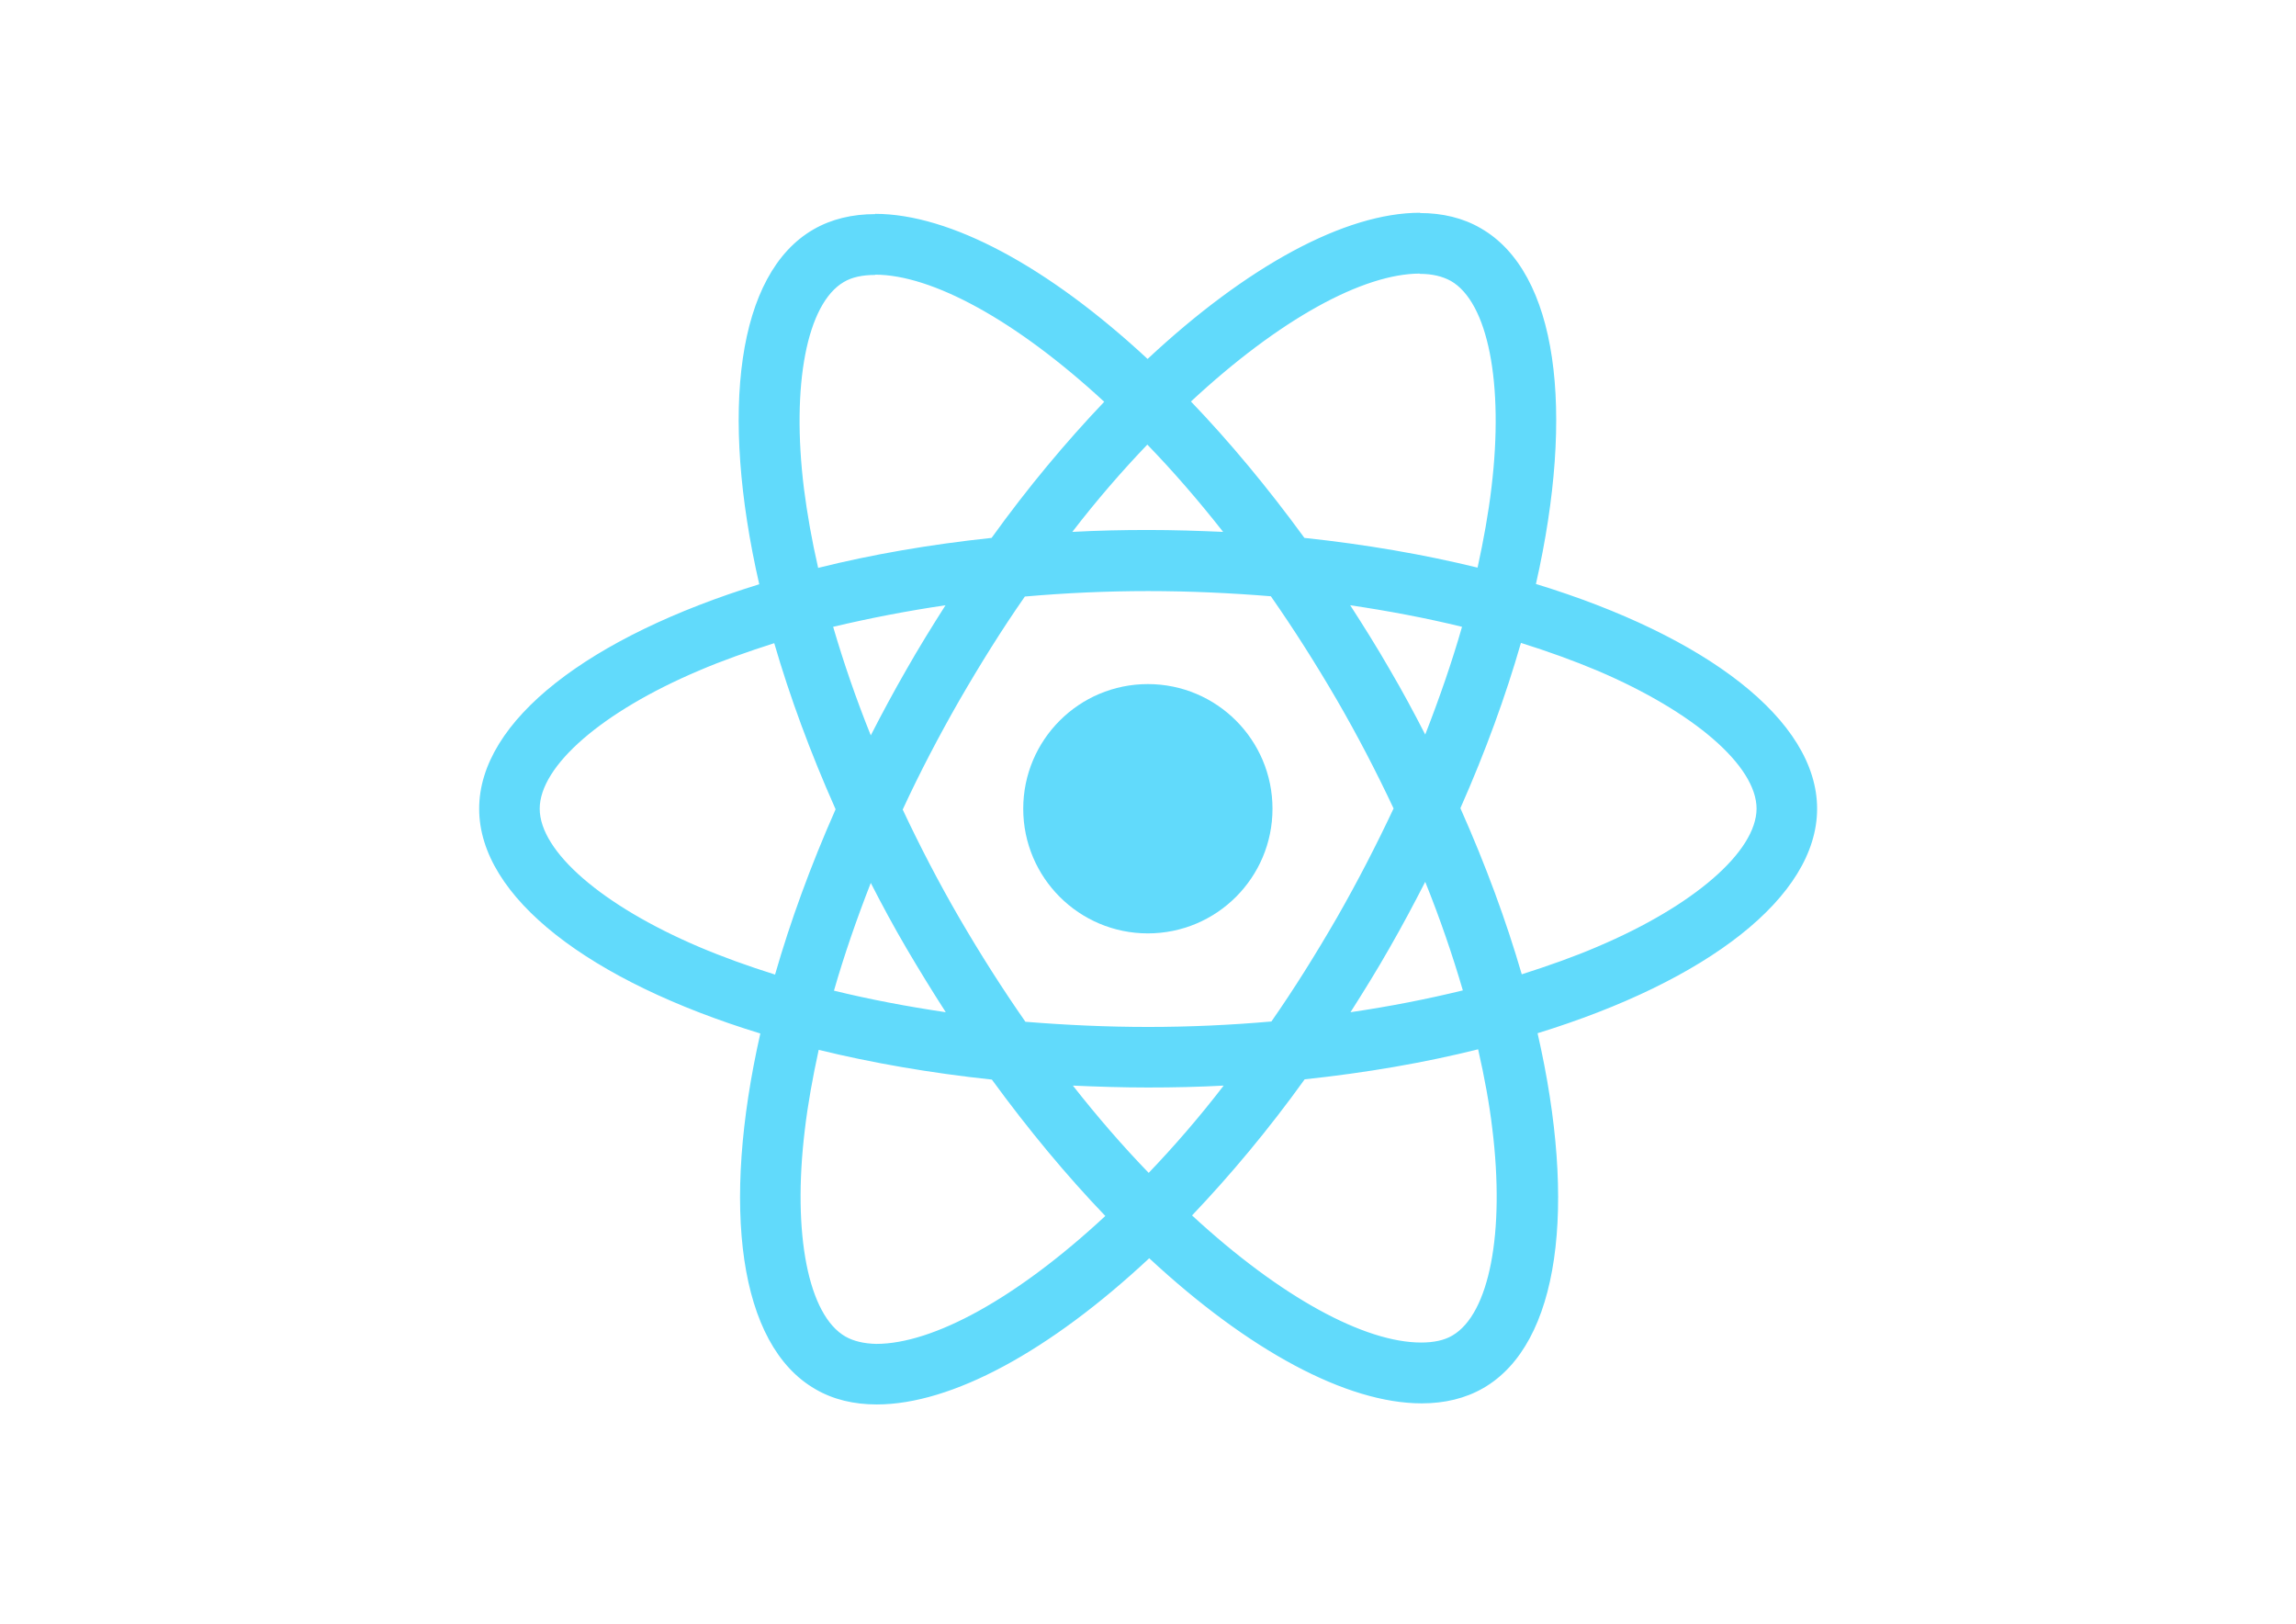
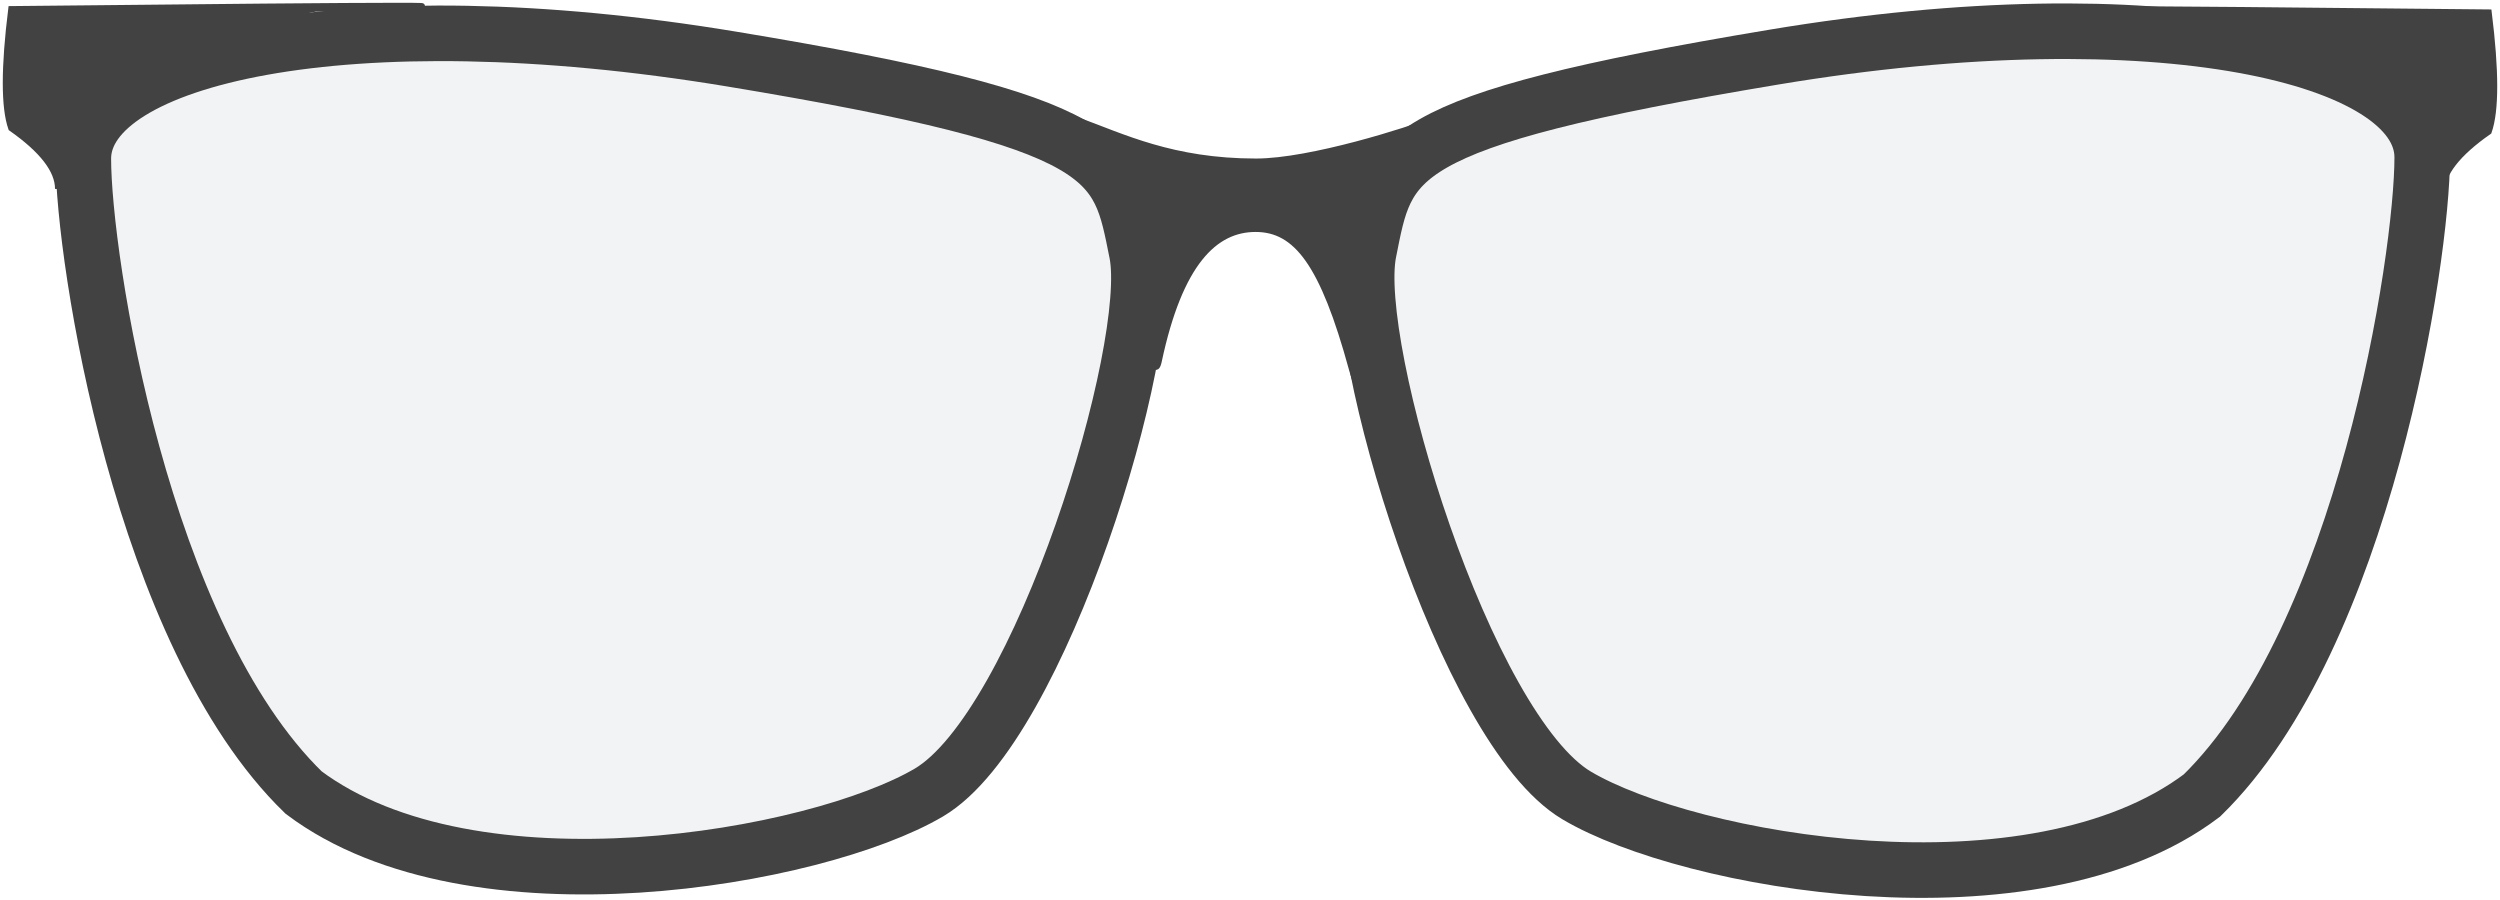
- <svg xmlns="http://www.w3.org/2000/svg" viewBox="0 0 841.9 595.3">
-   <g fill="#61DAFB">
-     <path d="M666.3 296.5c0-32.5-40.7-63.3-103.1-82.4 14.4-63.6 8-114.2-20.2-130.4-6.5-3.8-14.1-5.6-22.4-5.6v22.3c4.6 0 8.3.9 11.4 2.6 13.6 7.8 19.5 37.5 14.9 75.7-1.1 9.4-2.9 19.3-5.1 29.4-19.6-4.8-41-8.5-63.5-10.9-13.5-18.5-27.5-35.3-41.6-50 32.6-30.3 63.2-46.9 84-46.9V78c-27.5 0-63.5 19.6-99.9 53.6-36.4-33.8-72.4-53.2-99.9-53.2v22.3c20.7 0 51.4 16.5 84 46.6-14 14.7-28 31.4-41.3 49.9-22.6 2.4-44 6.1-63.6 11-2.3-10-4-19.7-5.2-29-4.7-38.2 1.1-67.9 14.6-75.8 3-1.8 6.9-2.6 11.5-2.6V78.5c-8.4 0-16 1.8-22.6 5.6-28.1 16.2-34.4 66.7-19.9 130.1-62.2 19.2-102.7 49.9-102.7 82.3 0 32.5 40.7 63.3 103.1 82.4-14.4 63.6-8 114.2 20.2 130.4 6.5 3.8 14.1 5.6 22.5 5.6 27.5 0 63.5-19.6 99.9-53.6 36.4 33.8 72.4 53.2 99.9 53.2 8.4 0 16-1.8 22.6-5.6 28.1-16.2 34.4-66.7 19.9-130.1 62-19.1 102.5-49.9 102.5-82.3zm-130.2-66.7c-3.7 12.9-8.3 26.2-13.5 39.5-4.1-8-8.4-16-13.1-24-4.6-8-9.5-15.8-14.4-23.4 14.2 2.1 27.9 4.7 41 7.9zm-45.8 106.5c-7.8 13.5-15.8 26.3-24.1 38.2-14.9 1.3-30 2-45.2 2-15.1 0-30.2-.7-45-1.9-8.3-11.9-16.4-24.6-24.2-38-7.6-13.1-14.5-26.4-20.8-39.8 6.2-13.4 13.2-26.8 20.7-39.9 7.8-13.5 15.8-26.3 24.1-38.2 14.9-1.3 30-2 45.2-2 15.1 0 30.2.7 45 1.9 8.3 11.9 16.4 24.6 24.2 38 7.6 13.1 14.5 26.4 20.8 39.8-6.3 13.4-13.2 26.8-20.7 39.9zm32.3-13c5.4 13.4 10 26.8 13.8 39.8-13.1 3.2-26.9 5.9-41.2 8 4.9-7.7 9.8-15.6 14.4-23.7 4.6-8 8.9-16.1 13-24.1zM421.2 430c-9.3-9.6-18.6-20.3-27.8-32 9 .4 18.2.7 27.5.7 9.4 0 18.7-.2 27.8-.7-9 11.7-18.3 22.4-27.5 32zm-74.4-58.9c-14.2-2.1-27.9-4.7-41-7.9 3.7-12.9 8.3-26.2 13.5-39.5 4.1 8 8.4 16 13.1 24 4.7 8 9.5 15.8 14.4 23.4zM420.7 163c9.3 9.6 18.6 20.3 27.8 32-9-.4-18.2-.7-27.5-.7-9.4 0-18.7.2-27.8.7 9-11.7 18.3-22.4 27.5-32zm-74 58.9c-4.9 7.7-9.8 15.6-14.4 23.7-4.6 8-8.9 16-13 24-5.4-13.4-10-26.8-13.8-39.8 13.1-3.1 26.9-5.8 41.2-7.9zm-90.5 125.2c-35.4-15.1-58.3-34.9-58.3-50.6 0-15.7 22.9-35.6 58.3-50.6 8.6-3.7 18-7 27.7-10.1 5.7 19.6 13.2 40 22.5 60.9-9.2 20.8-16.6 41.1-22.2 60.6-9.9-3.1-19.3-6.5-28-10.2zM310 490c-13.6-7.8-19.5-37.5-14.9-75.7 1.1-9.4 2.9-19.3 5.1-29.4 19.6 4.8 41 8.5 63.5 10.9 13.5 18.5 27.5 35.3 41.6 50-32.6 30.3-63.2 46.9-84 46.9-4.5-.1-8.3-1-11.3-2.7zm237.2-76.2c4.7 38.2-1.1 67.9-14.6 75.8-3 1.8-6.9 2.6-11.5 2.6-20.7 0-51.4-16.5-84-46.6 14-14.7 28-31.4 41.3-49.9 22.6-2.4 44-6.1 63.6-11 2.3 10.1 4.1 19.8 5.2 29.1zm38.5-66.7c-8.6 3.7-18 7-27.7 10.1-5.7-19.6-13.2-40-22.5-60.9 9.2-20.8 16.6-41.1 22.2-60.6 9.9 3.1 19.3 6.5 28.1 10.2 35.4 15.1 58.3 34.9 58.3 50.6-.1 15.7-23 35.6-58.4 50.6zM320.8 78.4z" />
-     <circle cx="420.9" cy="296.5" r="45.7" />
-     <path d="M520.5 78.1z" />
+ <svg xmlns="http://www.w3.org/2000/svg" width="450px" height="162px" viewBox="0 0 450 162" version="1.1">
+   <g id="Page-1" stroke="none" stroke-width="1" fill="none" fill-rule="evenodd">
+     <g id="Artboard" transform="translate(-11, -173)" stroke="#424242">
+       <g id="Path-4" transform="translate(186, 183.6184)" fill="#D8D8D8">
+         <path d="" id="Path" />
+       </g>
+       <path d="M257.372,218.388 C253.957,235.459 274.666,304.255 294.812,316.192 C314.957,328.128 376.838,339.22 407.346,316.192 C436.562,287.673 447,219.364 447,201.317 C447,183.271 399.92,171.678 330.353,183.271 C260.786,194.864 260.786,201.317 257.372,218.388 Z" id="Path-3" stroke-width="10" fill="#F2F3F4" />
+       <path d="M459.009,175.197 C460.33,185.775 460.33,192.948 459.009,196.715 C453.363,200.656 450.54,204.29 450.54,207.618 C448.796,191.719 433.253,180.912 403.911,175.197 C367.862,174.425 386.228,174.425 459.009,175.197 Z" id="Polygon" fill="#424242" />
+       <g id="Group" transform="translate(114, 251.6184) scale(-1, 1) translate(-114, -251.6184) translate(12, 173.6184)">
+         <path d="M0.372,44.888 C-3.043,61.846 17.666,130.186 37.812,142.044 C57.957,153.902 119.838,164.919 150.346,142.044 C179.562,113.713 190,45.857 190,27.93 C190,10.003 142.92,-1.513 73.353,10.003 C3.786,21.519 3.786,27.93 0.372,44.888 Z" id="Path-3-Copy" stroke-width="10" fill="#F2F3F4" />
+         <path d="M203.015,0.976 C204.328,11.549 204.328,18.718 203.015,22.483 C197.401,26.422 194.595,30.055 194.595,33.382 C192.86,17.49 177.406,6.688 148.234,0.976 C110.258,0.183 128.518,0.183 203.015,0.976 Z" id="Polygon-Copy" fill="#424242" />
+       </g>
+       <path d="M219.605,238.079 C223.377,220.298 229.688,214.252 237,214.252 C244.312,214.252 249.106,220.424 254.304,239.45 C259.502,258.476 257.041,206.905 269,194.618 C264.688,196.345 246.912,202.036 237.083,202.036 C222.018,202.036 213.087,197.56 205,194.618 C211.402,200.627 217.771,246.418 219.605,238.079 Z" id="Path-2" fill="#424242" />
+     </g>
  </g>
</svg>
